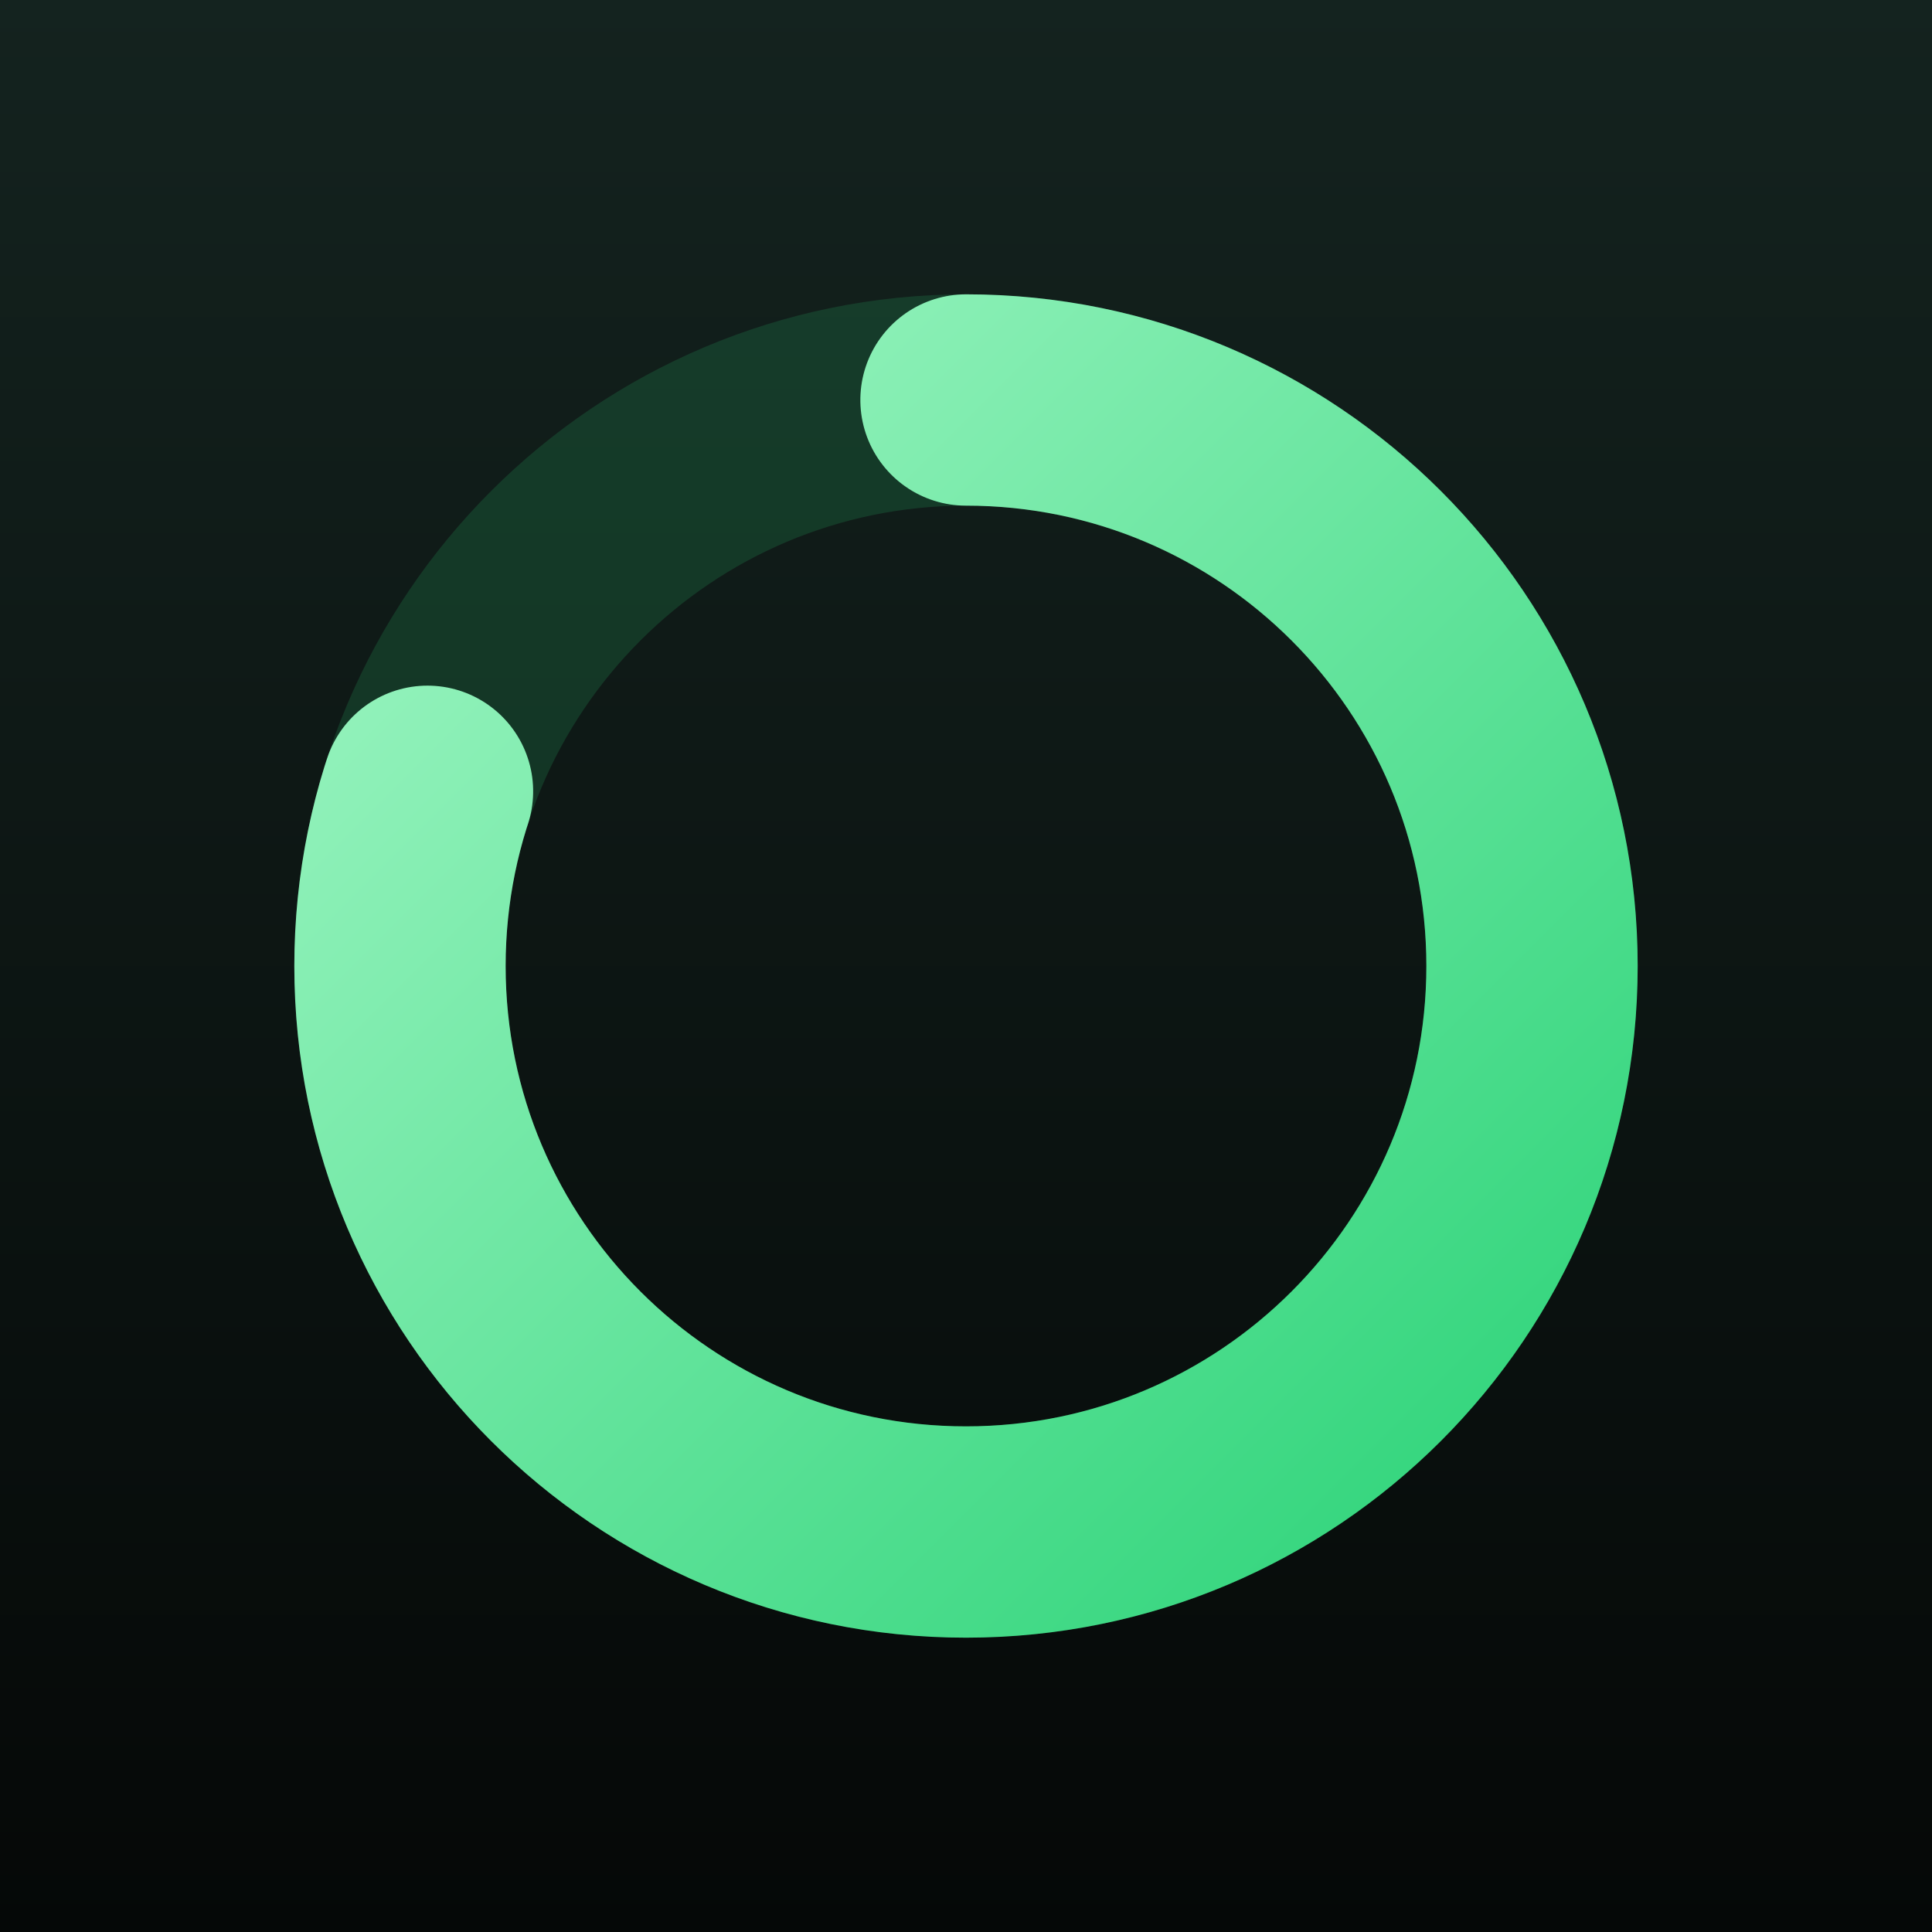
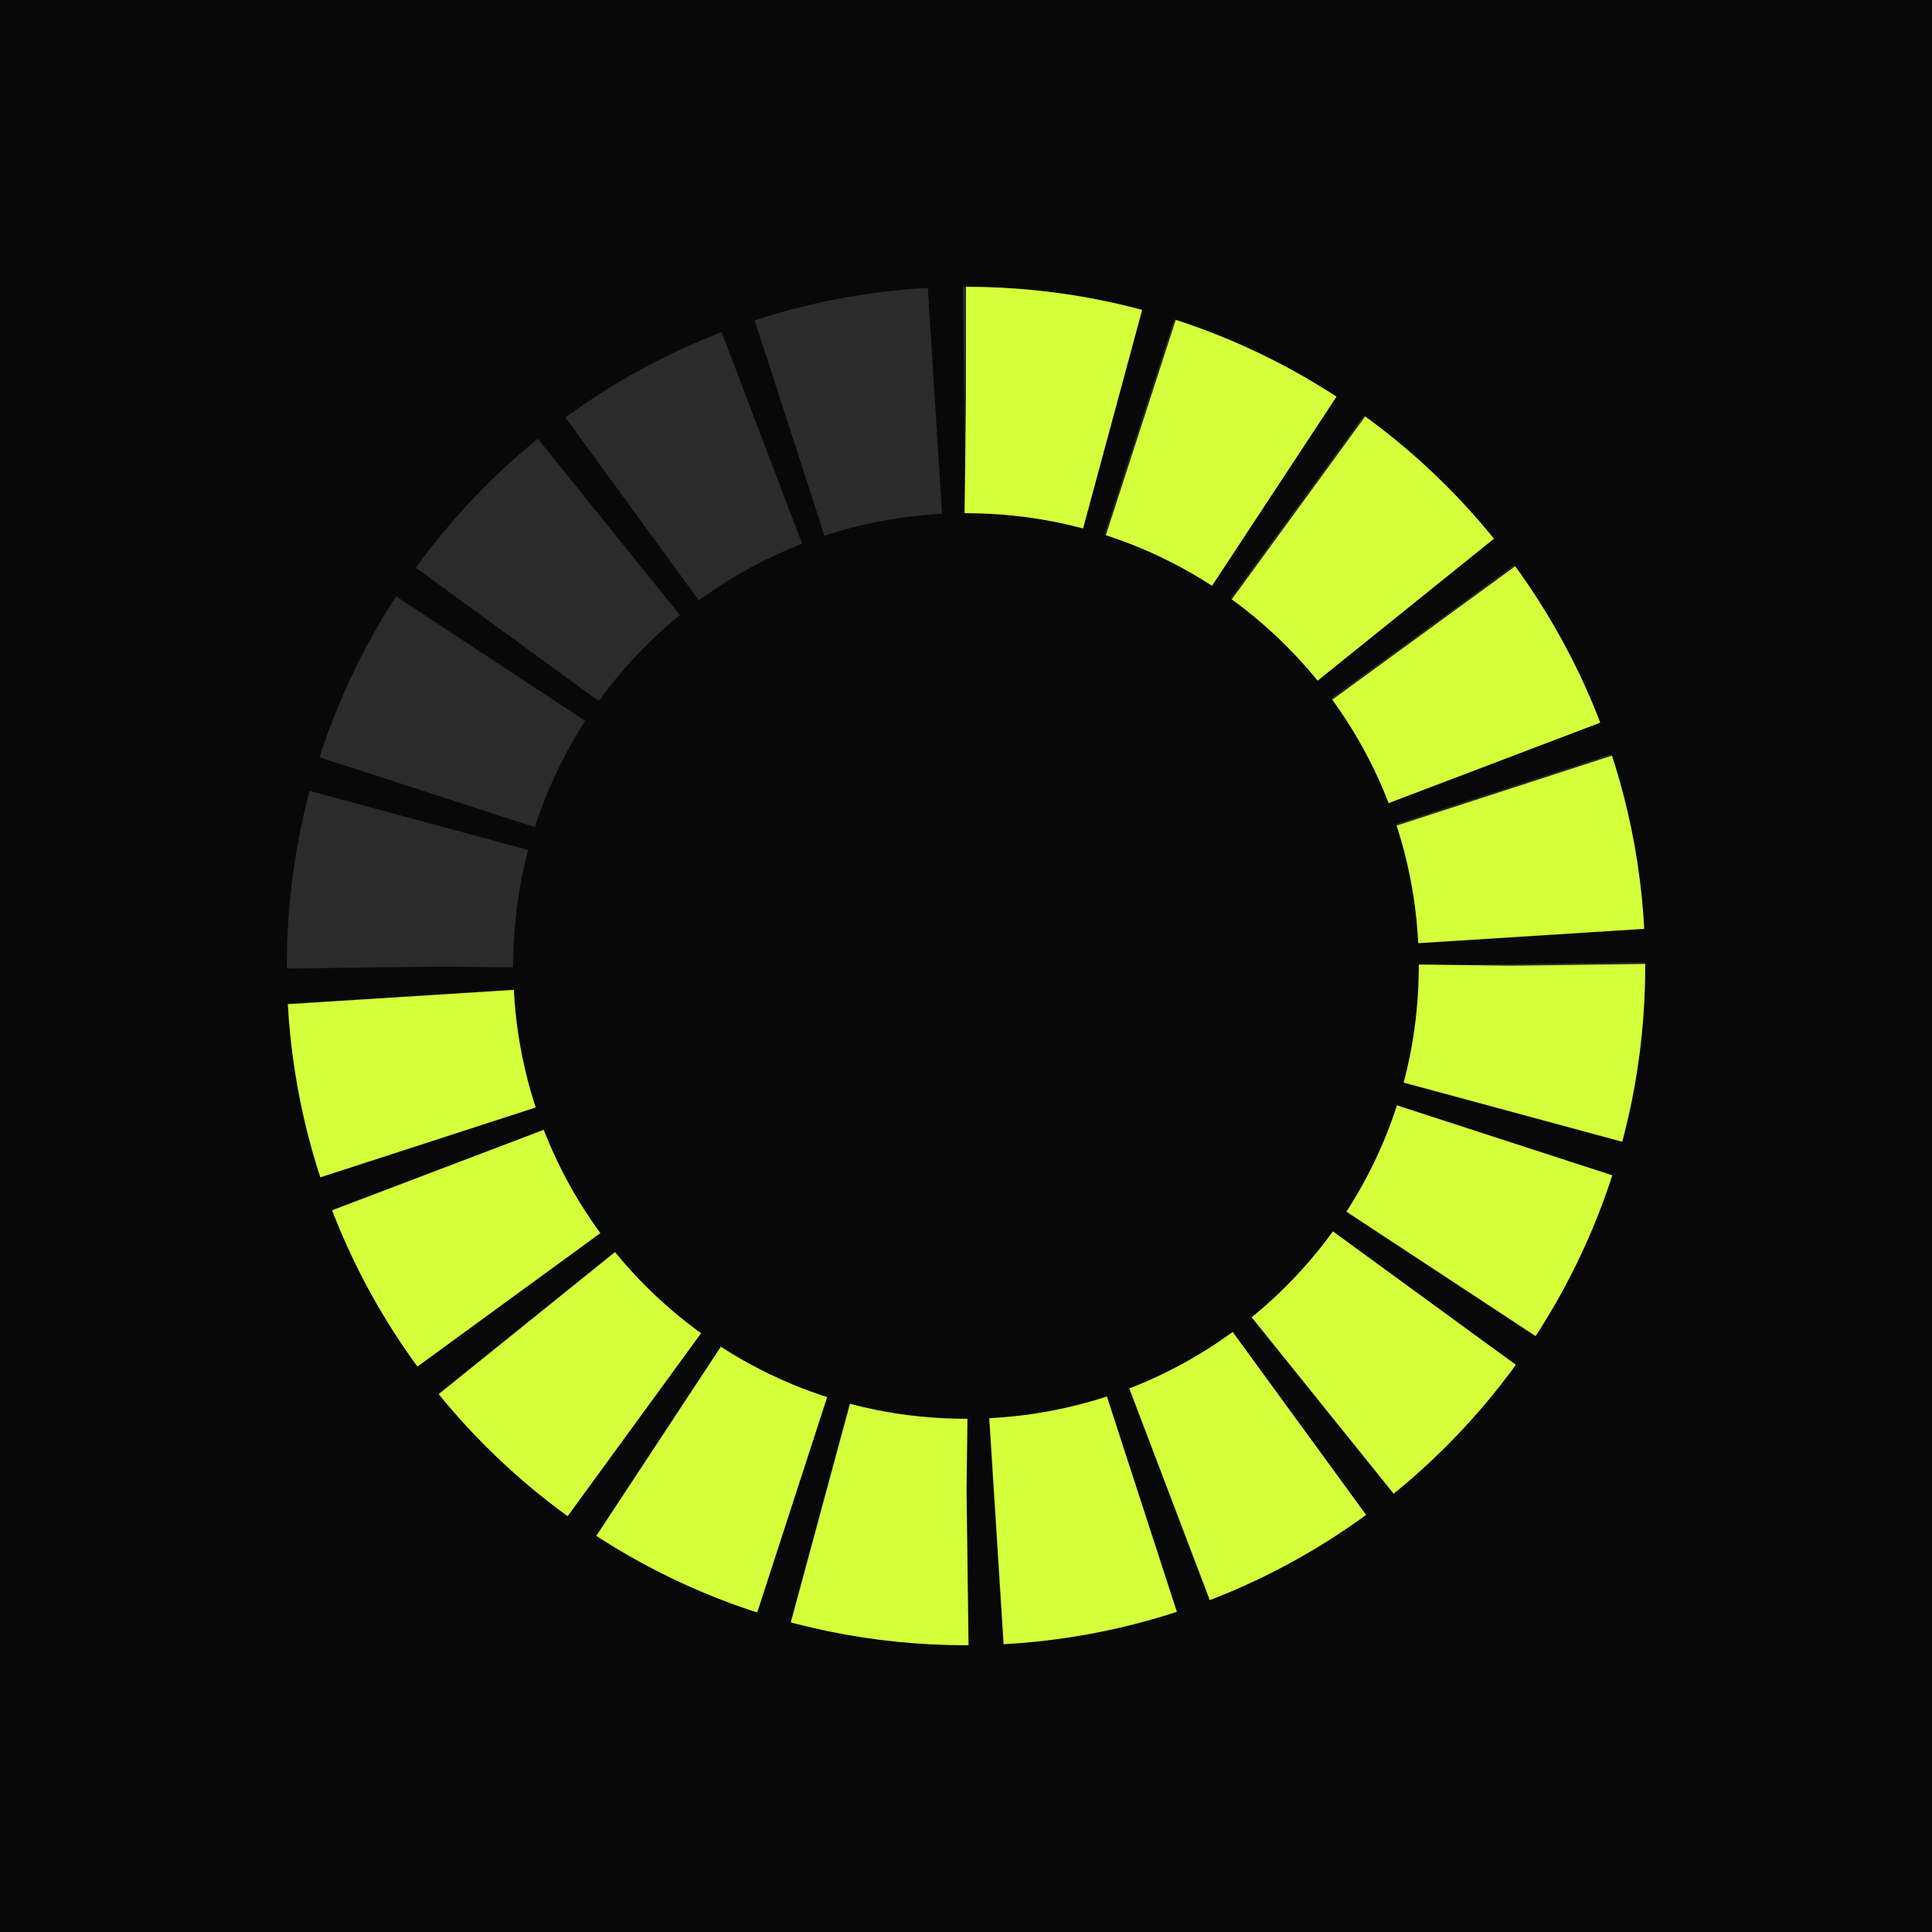
<svg xmlns="http://www.w3.org/2000/svg" viewBox="0 0 512 512" width="512" height="512">
-   <defs>
-     <linearGradient id="bg" x1="0" y1="0" x2="0" y2="1">
-       <stop offset="0" stop-color="#14231f" />
-       <stop offset="1" stop-color="#050807" />
-     </linearGradient>
-     <linearGradient id="a" x1="0" y1="1" x2="1" y2="0">
-       <stop offset="0" stop-color="#2fd47a" />
-       <stop offset="1" stop-color="#9df5c2" />
-     </linearGradient>
-   </defs>
-   <rect width="512" height="512" fill="url(#bg)" />
-   <circle cx="256" cy="256" r="150" fill="none" stroke="#2fd47a" stroke-opacity=".16" stroke-width="56" />
-   <circle cx="256" cy="256" r="150" fill="none" stroke="url(#a)" stroke-width="56" stroke-linecap="round" stroke-dasharray="754 943" transform="rotate(-90 256 256)" />
+   <rect width="512" height="512" fill="#080808" />
+   <circle cx="256" cy="256" r="150" fill="none" stroke="#2b2b2b" stroke-width="60" stroke-dasharray="39.3 7.8" />
+   <circle cx="256" cy="256" r="150" fill="none" stroke="#d4ff3a" stroke-width="60" stroke-dasharray="39.3 7.8 39.3 7.8 39.3 7.8 39.3 7.8 39.3 7.8 39.3 7.8 39.3 7.8 39.3 7.8 39.3 7.8 39.3 7.8 39.3 7.8 39.3 7.8 39.3 7.8 39.3 7.8 39.3 7.8 0 1000" transform="rotate(-90 256 256)" />
</svg>
